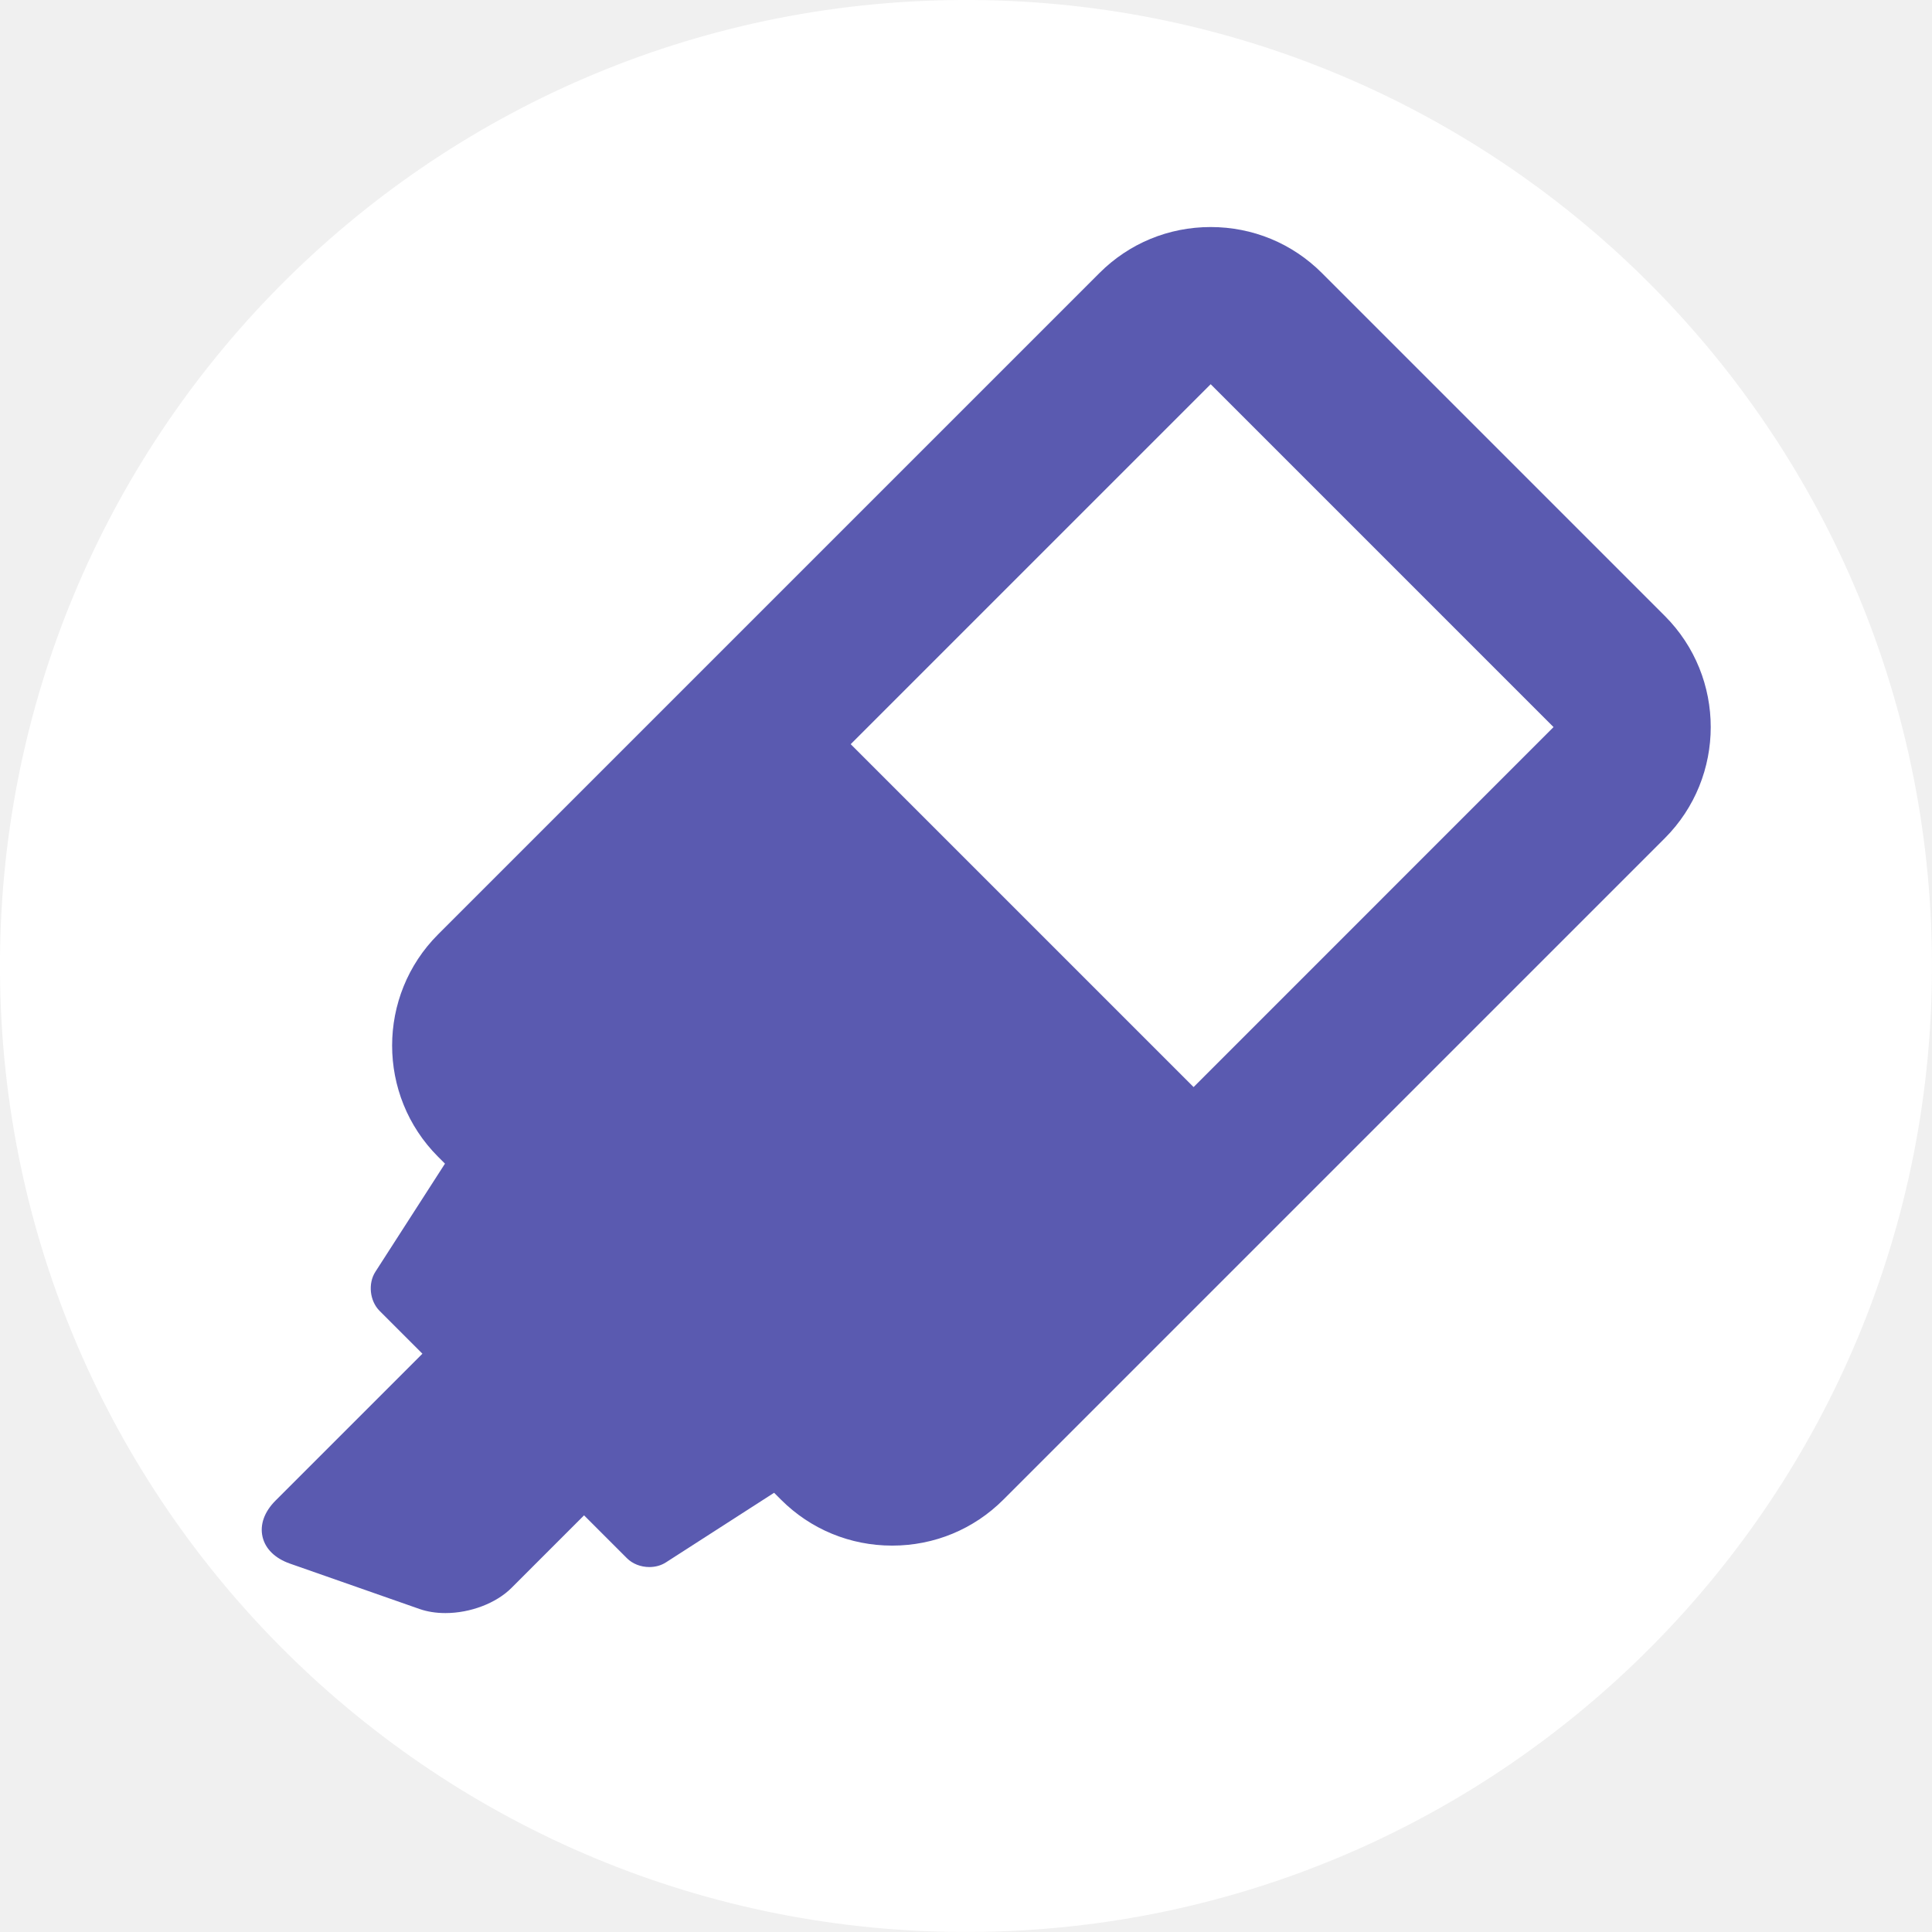
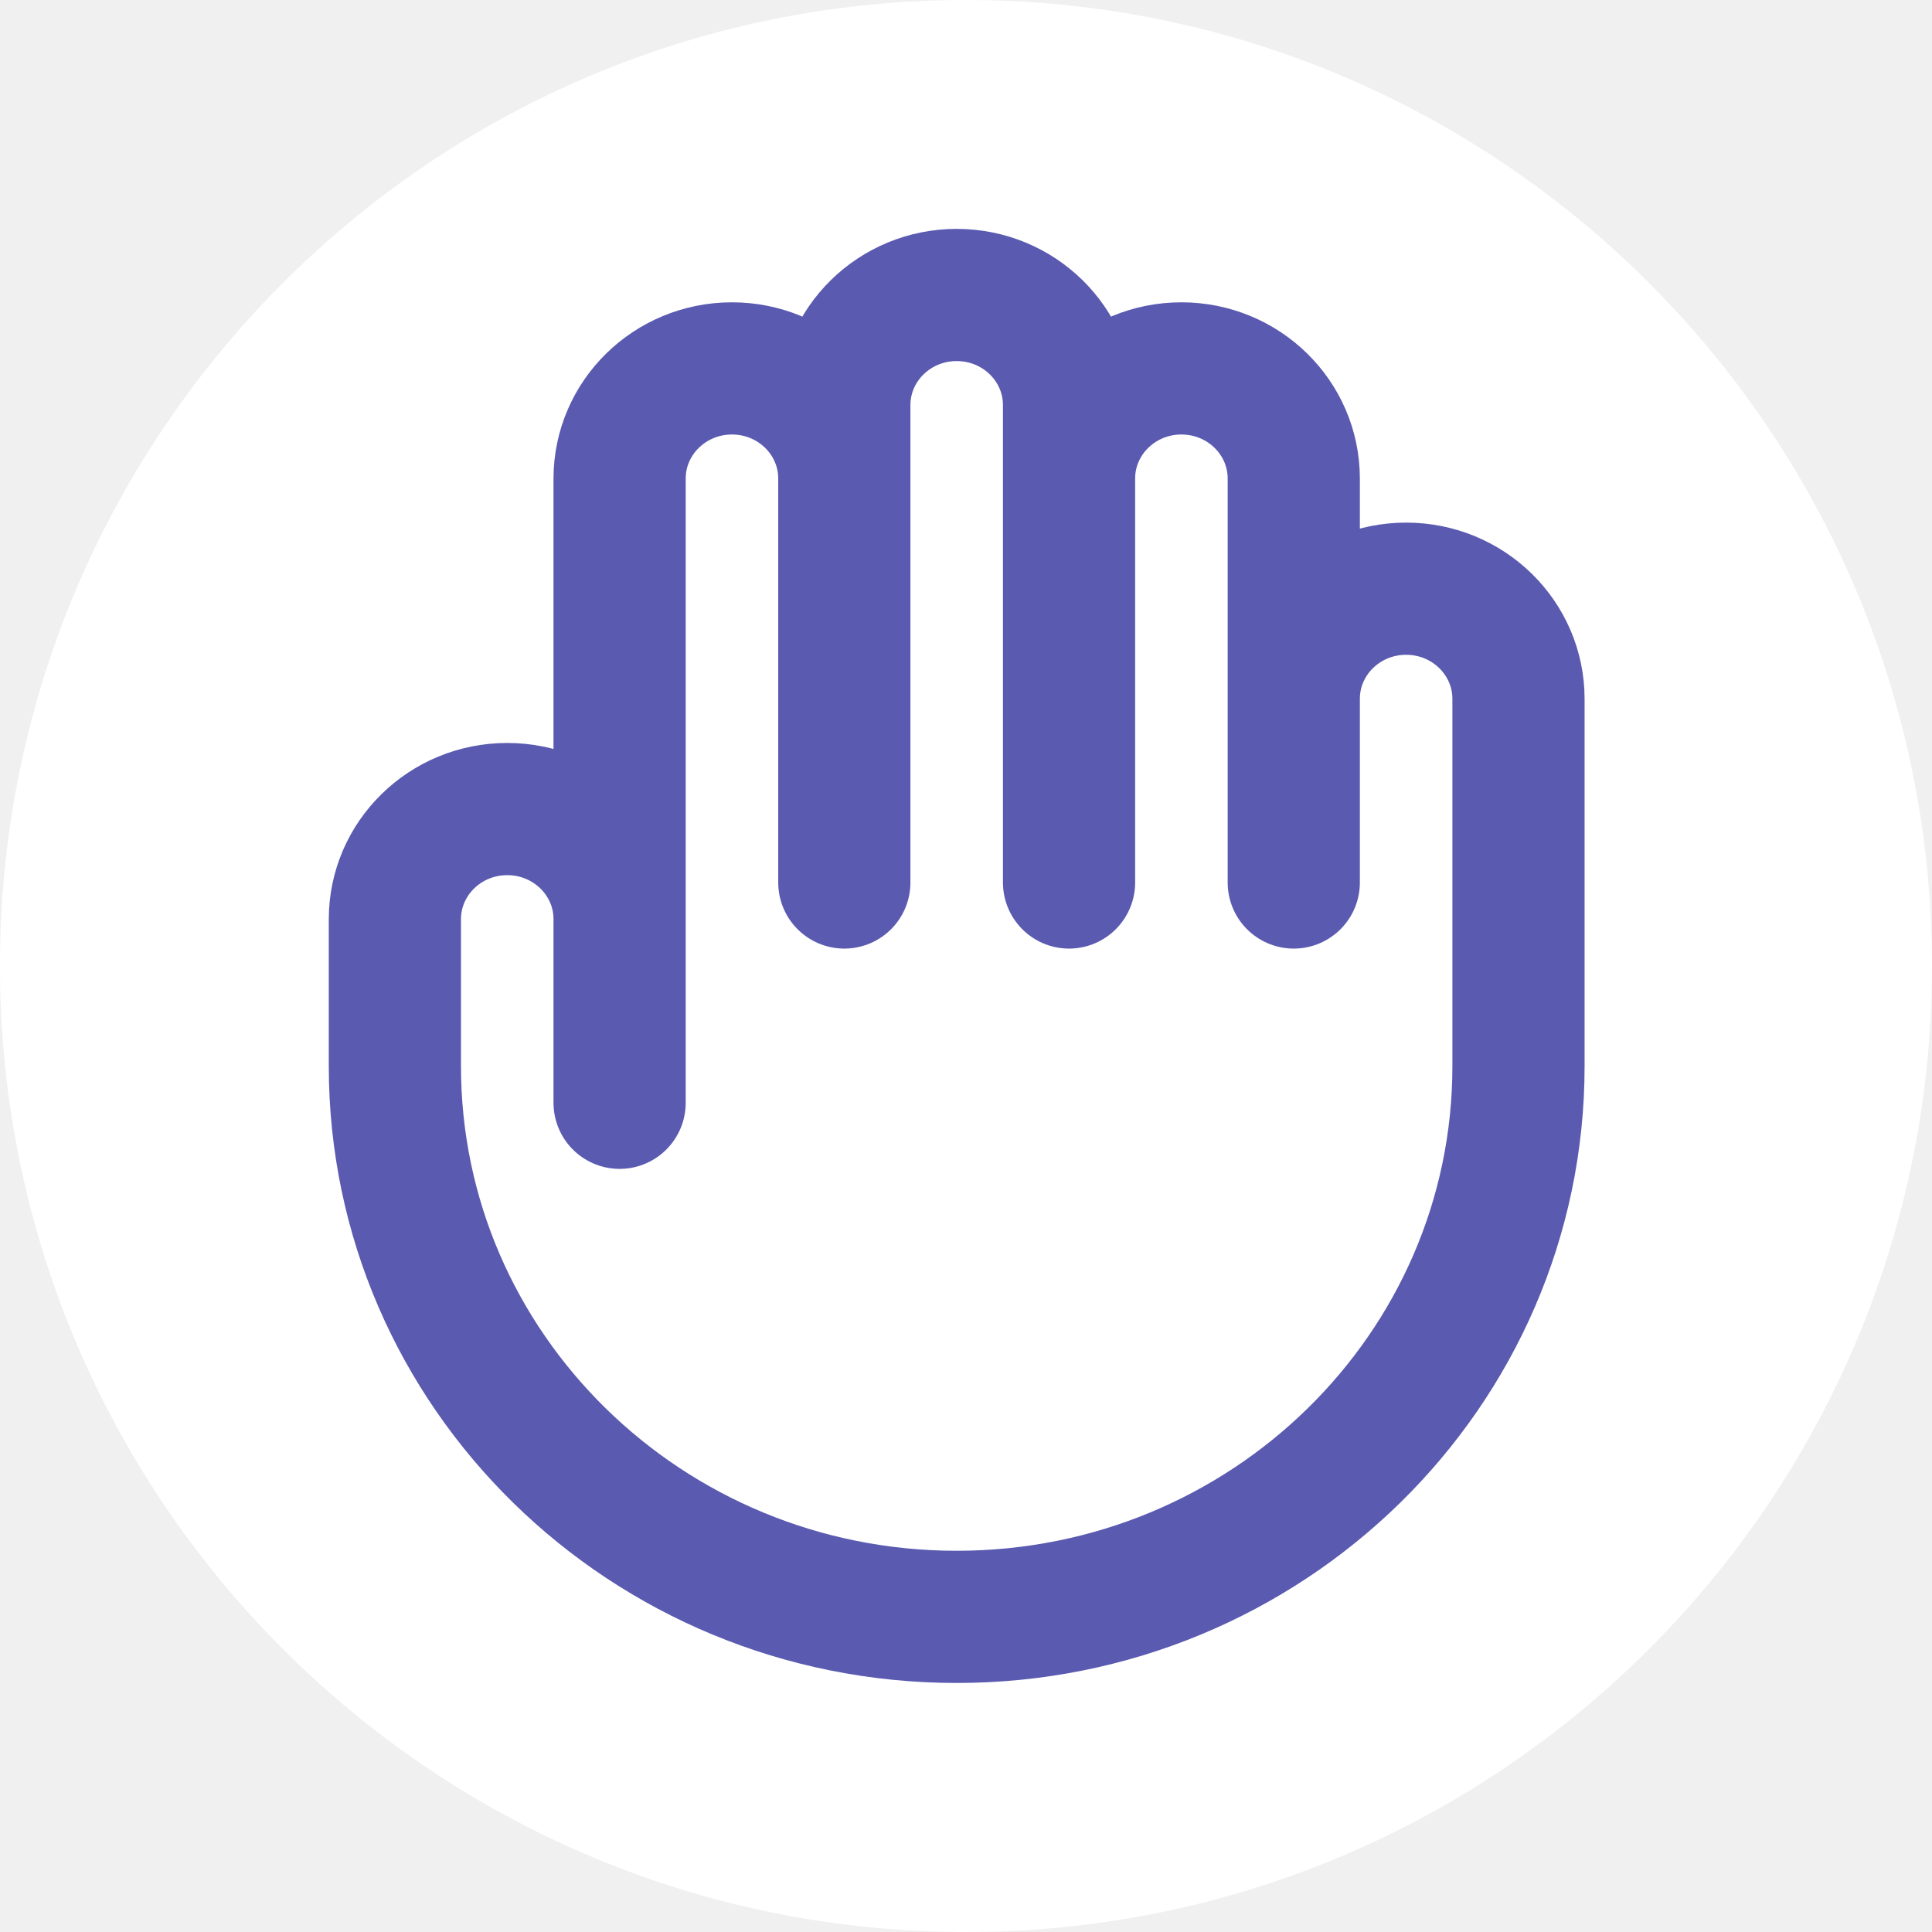
<svg xmlns="http://www.w3.org/2000/svg" width="800px" height="800px" viewBox="0 0 24 24" fill="none" version="1.1" id="svg1" xml:space="preserve">
  <defs id="defs1">
    <style id="style1-7">.cls-1{fill:none;stroke:#020202;stroke-miterlimit:10;stroke-width:1.91px;}</style>
  </defs>
  <g id="SVGRepo_bgCarrier" stroke-width="0" />
  <g id="SVGRepo_tracerCarrier" stroke-linecap="round" stroke-linejoin="round" />
  <circle style="fill:#ffffff;stroke-width:0.032;fill-opacity:1" id="path2" cx="11.931" cy="12.068" transform="rotate(-0.3263356)" r="12" />
  <style type="text/css" id="style1">

	.st0{fill:#000000;}

</style>
-   <g style="fill:#5a5ab0;fill-opacity:1" id="g1" transform="matrix(0.0651238,0,0,0.0651238,3.251408,2.429283)">
-     <path d="m 267.624,80.174 -65.4,-65.4 C 196.57,9.119 189.035,6.005 181.011,6.005 c -8.025,0 -15.56,3.113 -21.214,8.769 L 33.642,140.928 c -11.696,11.695 -11.696,30.728 0,42.426 l 1.309,1.309 -13.278,20.635 c -1.435,2.229 -1.076,5.565 0.798,7.439 l 8.178,8.178 -28.011,28.011 c -2.133,2.133 -3.017,4.581 -2.489,6.895 0.527,2.313 2.386,4.136 5.232,5.133 l 24.698,8.651 c 1.491,0.522 3.16,0.787 4.962,0.787 4.736,0 9.677,-1.879 12.585,-4.788 l 13.855,-13.855 8.177,8.177 c 1.071,1.071 2.631,1.686 4.28,1.686 1.164,0 2.257,-0.308 3.16,-0.889 l 20.635,-13.278 1.309,1.309 c 5.654,5.655 13.188,8.769 21.213,8.769 8.025,0 15.56,-3.115 21.213,-8.769 L 267.622,122.601 c 11.699,-11.698 11.699,-30.73 0.002,-42.427 z m -89.873,89.882 -65.406,-65.405 68.665,-68.664 65.4,65.401 z" id="path1-2" style="fill:#5a5ab0;fill-opacity:1" />
+   <g style="fill:none;stroke:#5a5ab0;stroke-opacity:1" id="g3" transform="matrix(0.8210526,0,0,0.8210526,2.031655,2.022204)">
+     <path d="m 6.9,11.444 v 2.778 m 0,-2.778 V 4.778 c 0,-0.92 0.761,-1.667 1.7,-1.667 0.939,0 1.7,0.746 1.7,1.667 M 6.9,11.444 C 6.9,10.524 6.139,9.778 5.2,9.778 c -0.939,0 -1.7,0.746 -1.7,1.667 v 2.222 C 3.5,18.269 7.306,22 12,22 c 4.694,0 8.5,-3.731 8.5,-8.333 V 8.111 c 0,-0.92 -0.761,-1.667 -1.7,-1.667 -0.939,0 -1.7,0.746 -1.7,1.667 M 10.3,4.778 v 6.111 m 0,-6.111 V 3.667 C 10.3,2.746 11.061,2 12,2 c 0.939,0 1.7,0.746 1.7,1.667 v 1.111 m 0,0 v 6.111 m 0,-6.111 c 0,-0.92 0.761,-1.667 1.7,-1.667 0.939,0 1.7,0.746 1.7,1.667 v 3.333 m 0,0 v 2.778" stroke="#000000" stroke-width="2" stroke-linecap="round" stroke-linejoin="round" id="path1-1" style="stroke:#5a5ab0;stroke-opacity:1" />
  </g>
</svg>
